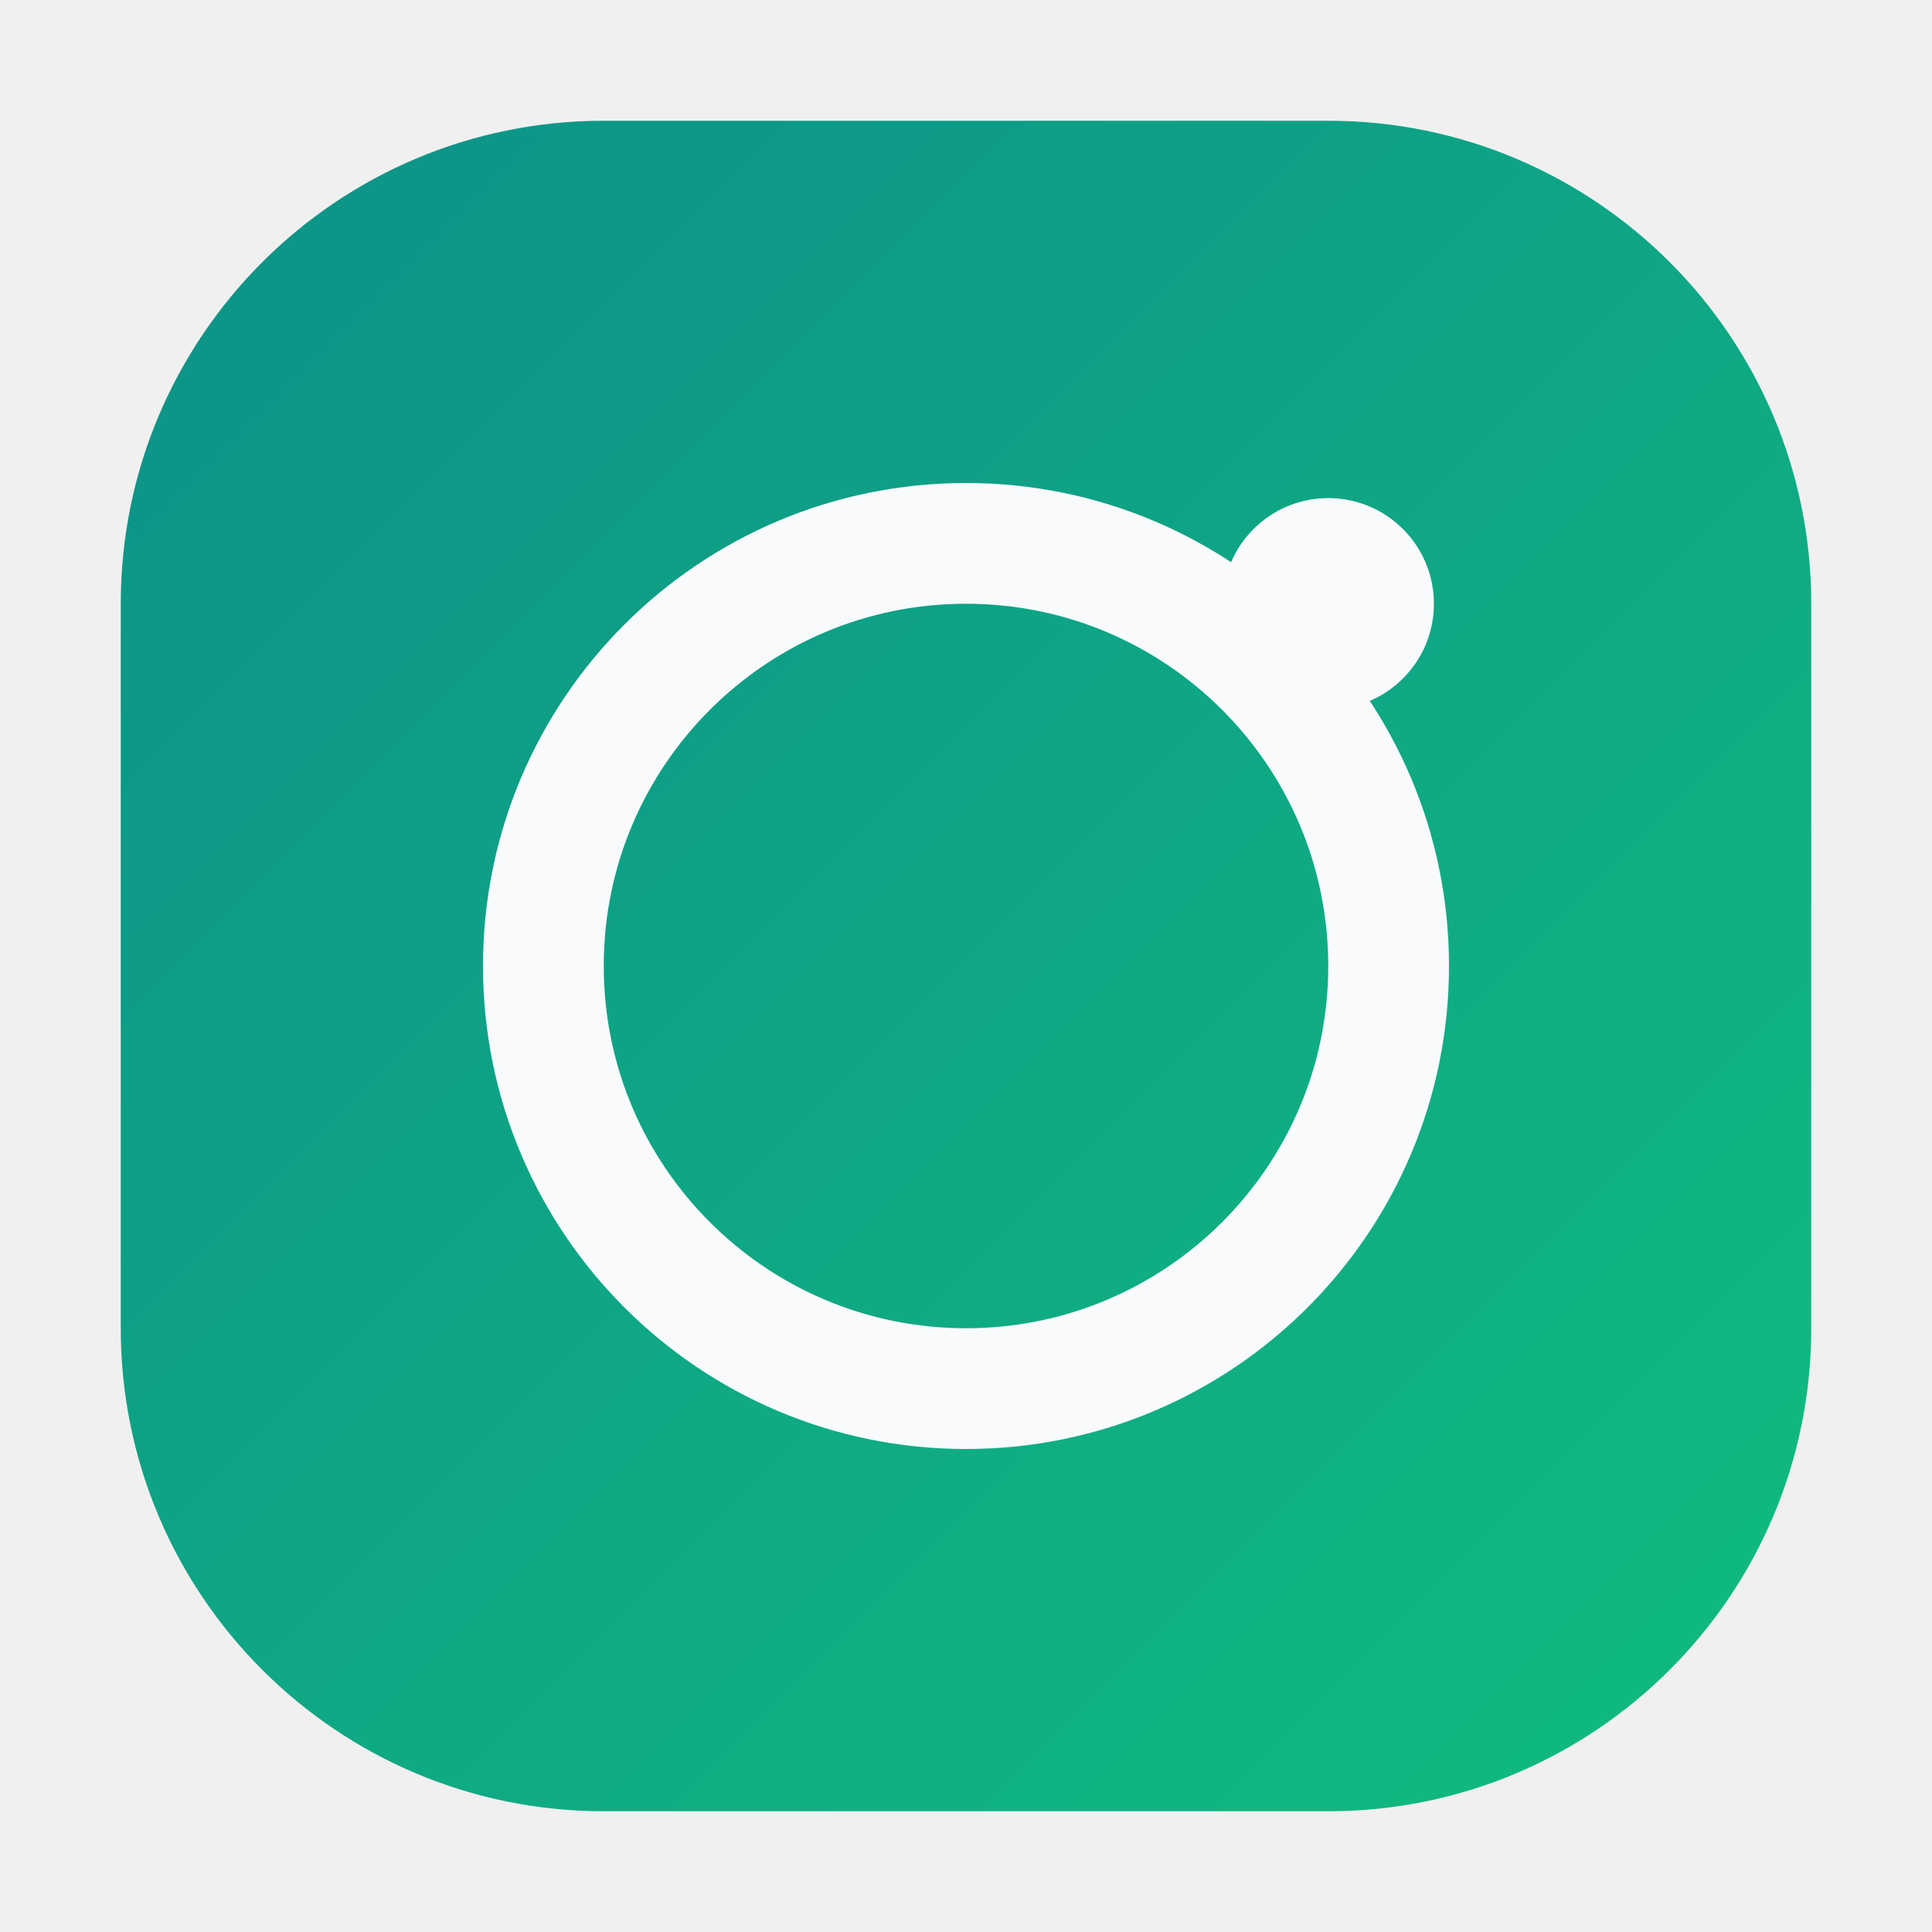
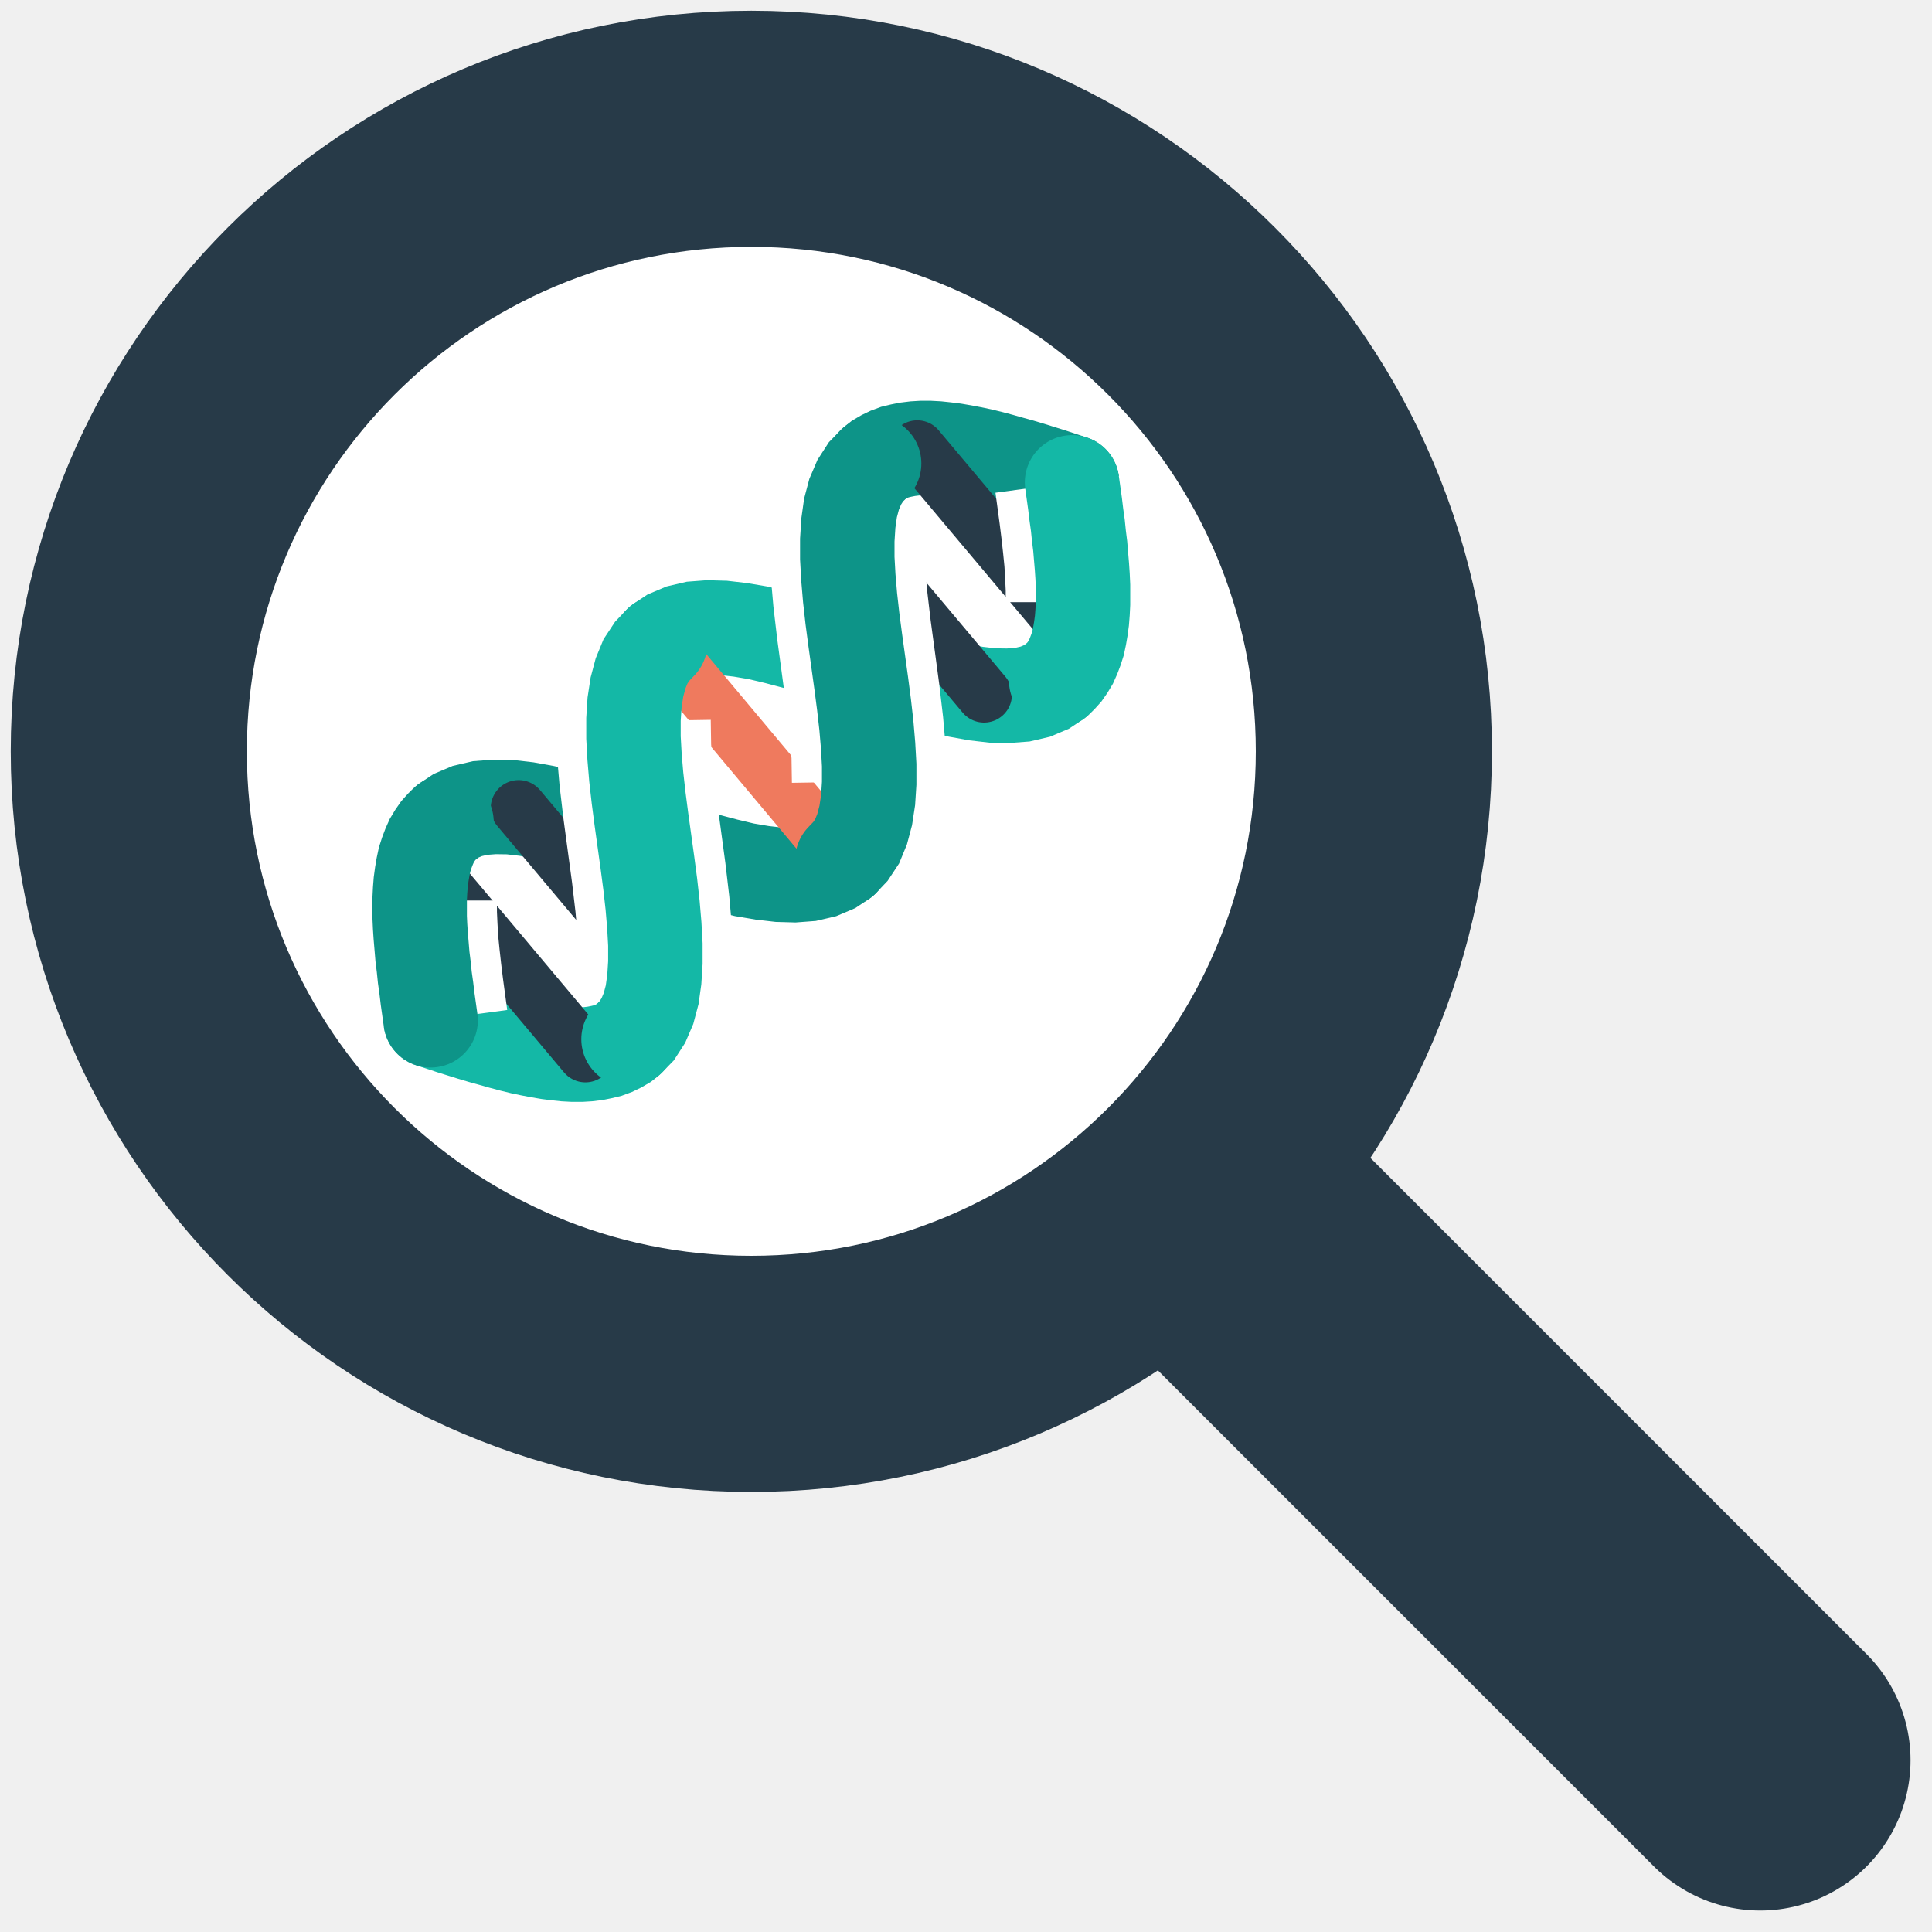
- <svg xmlns="http://www.w3.org/2000/svg" width="64" height="64" viewBox="0 0 64 64" fill="none" role="img" aria-label="Diagnostic.ar">
-   <defs>
-     <linearGradient id="diag-gradient" x1="8" y1="8" x2="56" y2="56" gradientUnits="userSpaceOnUse">
-       <stop offset="0" stop-color="#0d9488" />
-       <stop offset="1" stop-color="#10b981" />
-     </linearGradient>
-   </defs>
-   <rect x="4" y="4" width="56" height="56" rx="16" fill="url(#diag-gradient)" />
-   <circle cx="32" cy="32" r="14" stroke="#f8fafc" stroke-width="4" />
-   <circle cx="44" cy="20" r="3.5" fill="#f8fafc" />
+ <svg xmlns="http://www.w3.org/2000/svg" width="90" height="90" viewBox="6 6 90 90" fill="none" role="img" aria-label="Diagnostic.ar">
+   <line x1="61.51" y1="61.51" x2="88" y2="88" stroke="#273A48" stroke-width="14" stroke-linecap="round" />
+   <circle cx="41" cy="41" r="29" fill="#FFFFFF" />
+   <path d="M26.06 53.53 L26.55 53.69 L27.03 53.85 L27.51 54 L27.99 54.15 L28.46 54.29 L28.93 54.42 L29.39 54.55 L29.84 54.67 L30.29 54.78 L30.72 54.87 L31.14 54.95 L31.55 55.02 L31.95 55.07 L32.33 55.11 L32.7 55.13 L33.06 55.13 L33.39 55.11 L33.72 55.07 L34.02 55.01 L34.31 54.94 L34.58 54.84 L34.83 54.72 L35.07 54.58 L35.28 54.41" stroke="#14B8A6" stroke-width="4.4" stroke-linecap="round" fill="none" />
+   <path d="M26.8 44.3 L27.25 44 L27.77 43.78 L28.37 43.64 L29.03 43.59 L29.75 43.6 L30.53 43.69 L31.36 43.84 L32.24 44.04 L33.15 44.29 L34.09 44.57 L35.05 44.87 L36.02 45.18 L36.99 45.49 L37.95 45.79 L38.89 46.07 L39.8 46.31 L40.68 46.52 L41.51 46.66 L42.29 46.75 L43.01 46.77 L43.67 46.72 L44.27 46.58 L44.79 46.36 L45.24 46.06" stroke="#0D9488" stroke-width="4.4" stroke-linecap="round" fill="none" />
+   <path d="M36.76 35.94 L37.21 35.64 L37.73 35.42 L38.33 35.28 L38.99 35.23 L39.71 35.25 L40.49 35.34 L41.32 35.48 L42.2 35.69 L43.11 35.93 L44.05 36.21 L45.01 36.51 L45.98 36.82 L46.95 37.13 L47.91 37.43 L48.85 37.71 L49.76 37.96 L50.64 38.16 L51.47 38.31 L52.25 38.4 L52.97 38.41 L53.63 38.36 L54.23 38.22 L54.75 38 L55.2 37.7" stroke="#14B8A6" stroke-width="4.4" stroke-linecap="round" fill="none" />
+   <path d="M46.72 27.59 L46.93 27.42 L47.17 27.28 L47.42 27.16 L47.69 27.06 L47.98 26.99 L48.28 26.93 L48.61 26.89 L48.94 26.87 L49.3 26.87 L49.67 26.89 L50.05 26.93 L50.45 26.98 L50.86 27.05 L51.28 27.13 L51.71 27.22 L52.16 27.33 L52.61 27.45 L53.07 27.58 L53.54 27.71 L54.01 27.85 L54.49 28 L54.97 28.15 L55.45 28.31 L55.94 28.47" stroke="#0D9488" stroke-width="4.4" stroke-linecap="round" fill="none" />
+   <line x1="33.27" y1="55.12" x2="25.75" y2="46.17" stroke="#273A48" stroke-width="2.6" stroke-linecap="round" />
+   <line x1="36.52" y1="51.21" x2="30.16" y2="43.64" stroke="#273A48" stroke-width="2.6" stroke-linecap="round" />
+   <line x1="36.76" y1="35.94" x2="45.24" y2="46.06" stroke="#EF7A5E" stroke-width="2.6" stroke-linecap="round" />
+   <line x1="51.84" y1="38.36" x2="45.48" y2="30.79" stroke="#273A48" stroke-width="2.6" stroke-linecap="round" />
+   <line x1="56.25" y1="35.83" x2="48.73" y2="26.88" stroke="#273A48" stroke-width="2.6" stroke-linecap="round" />
+   <path d="M26.06 53.53 L25.96 52.79 L25.86 52.05 L25.77 51.32 L25.69 50.6 L25.62 49.9 L25.58 49.22 L25.55 48.57 L25.55 47.95" stroke="#FFFFFF" stroke-width="7.2" stroke-linecap="butt" fill="none" />
+   <path d="M26.06 53.53 L25.99 53.03 L25.92 52.53 L25.86 52.03 L25.79 51.53 L25.74 51.04 L25.68 50.56 L25.64 50.08 L25.6 49.61 L25.57 49.16 L25.55 48.72 L25.55 48.29 L25.55 47.87 L25.57 47.47 L25.6 47.09 L25.65 46.72 L25.71 46.37 L25.78 46.04 L25.88 45.73 L25.99 45.44 L26.11 45.17 L26.26 44.92 L26.42 44.69 L26.6 44.49 L26.8 44.3" stroke="#0D9488" stroke-width="4.4" stroke-linecap="round" fill="none" />
+   <path d="M36.53 50.77 L36.51 49.49 L36.39 48.11 L36.22 46.66 L36.02 45.18 L35.82 43.69 L35.65 42.24 L35.53 40.86 L35.51 39.59" stroke="#FFFFFF" stroke-width="7.2" stroke-linecap="butt" fill="none" />
+   <path d="M35.28 54.41 L35.66 54.02 L35.97 53.54 L36.21 52.98 L36.38 52.34 L36.48 51.63 L36.53 50.84 L36.53 50 L36.48 49.1 L36.4 48.16 L36.29 47.18 L36.16 46.19 L36.02 45.18 L35.88 44.17 L35.75 43.17 L35.64 42.2 L35.56 41.26 L35.51 40.36 L35.51 39.51 L35.56 38.73 L35.67 38.01 L35.84 37.37 L36.07 36.81 L36.38 36.34 L36.76 35.94" stroke="#14B8A6" stroke-width="4.4" stroke-linecap="round" fill="none" />
+   <path d="M46.49 42.41 L46.47 41.14 L46.35 39.76 L46.18 38.31 L45.98 36.82 L45.78 35.34 L45.61 33.89 L45.49 32.51 L45.47 31.23" stroke="#FFFFFF" stroke-width="7.2" stroke-linecap="butt" fill="none" />
+   <path d="M45.24 46.06 L45.62 45.66 L45.93 45.19 L46.16 44.63 L46.33 43.99 L46.44 43.27 L46.49 42.49 L46.49 41.64 L46.44 40.74 L46.36 39.8 L46.25 38.83 L46.12 37.83 L45.98 36.82 L45.84 35.81 L45.71 34.82 L45.6 33.84 L45.52 32.9 L45.47 32 L45.47 31.16 L45.52 30.37 L45.62 29.66 L45.79 29.02 L46.03 28.46 L46.34 27.98 L46.72 27.59" stroke="#0D9488" stroke-width="4.4" stroke-linecap="round" fill="none" />
+   <path d="M56.45 34.05 L56.45 33.43 L56.42 32.78 L56.38 32.1 L56.31 31.4 L56.23 30.68 L56.14 29.95 L56.04 29.21 L55.94 28.47" stroke="#FFFFFF" stroke-width="7.2" stroke-linecap="butt" fill="none" />
+   <path d="M55.2 37.7 L55.4 37.51 L55.58 37.31 L55.74 37.08 L55.89 36.83 L56.01 36.56 L56.12 36.27 L56.22 35.96 L56.29 35.63 L56.35 35.28 L56.4 34.91 L56.43 34.53 L56.45 34.13 L56.45 33.71 L56.45 33.28 L56.43 32.84 L56.4 32.39 L56.36 31.92 L56.32 31.44 L56.26 30.96 L56.21 30.47 L56.14 29.97 L56.08 29.47 L56.01 28.97 L55.94 28.47" stroke="#14B8A6" stroke-width="4.4" stroke-linecap="round" fill="none" />
+   <circle cx="41" cy="41" r="29" stroke="#273A48" stroke-width="11" fill="none" />
</svg>
